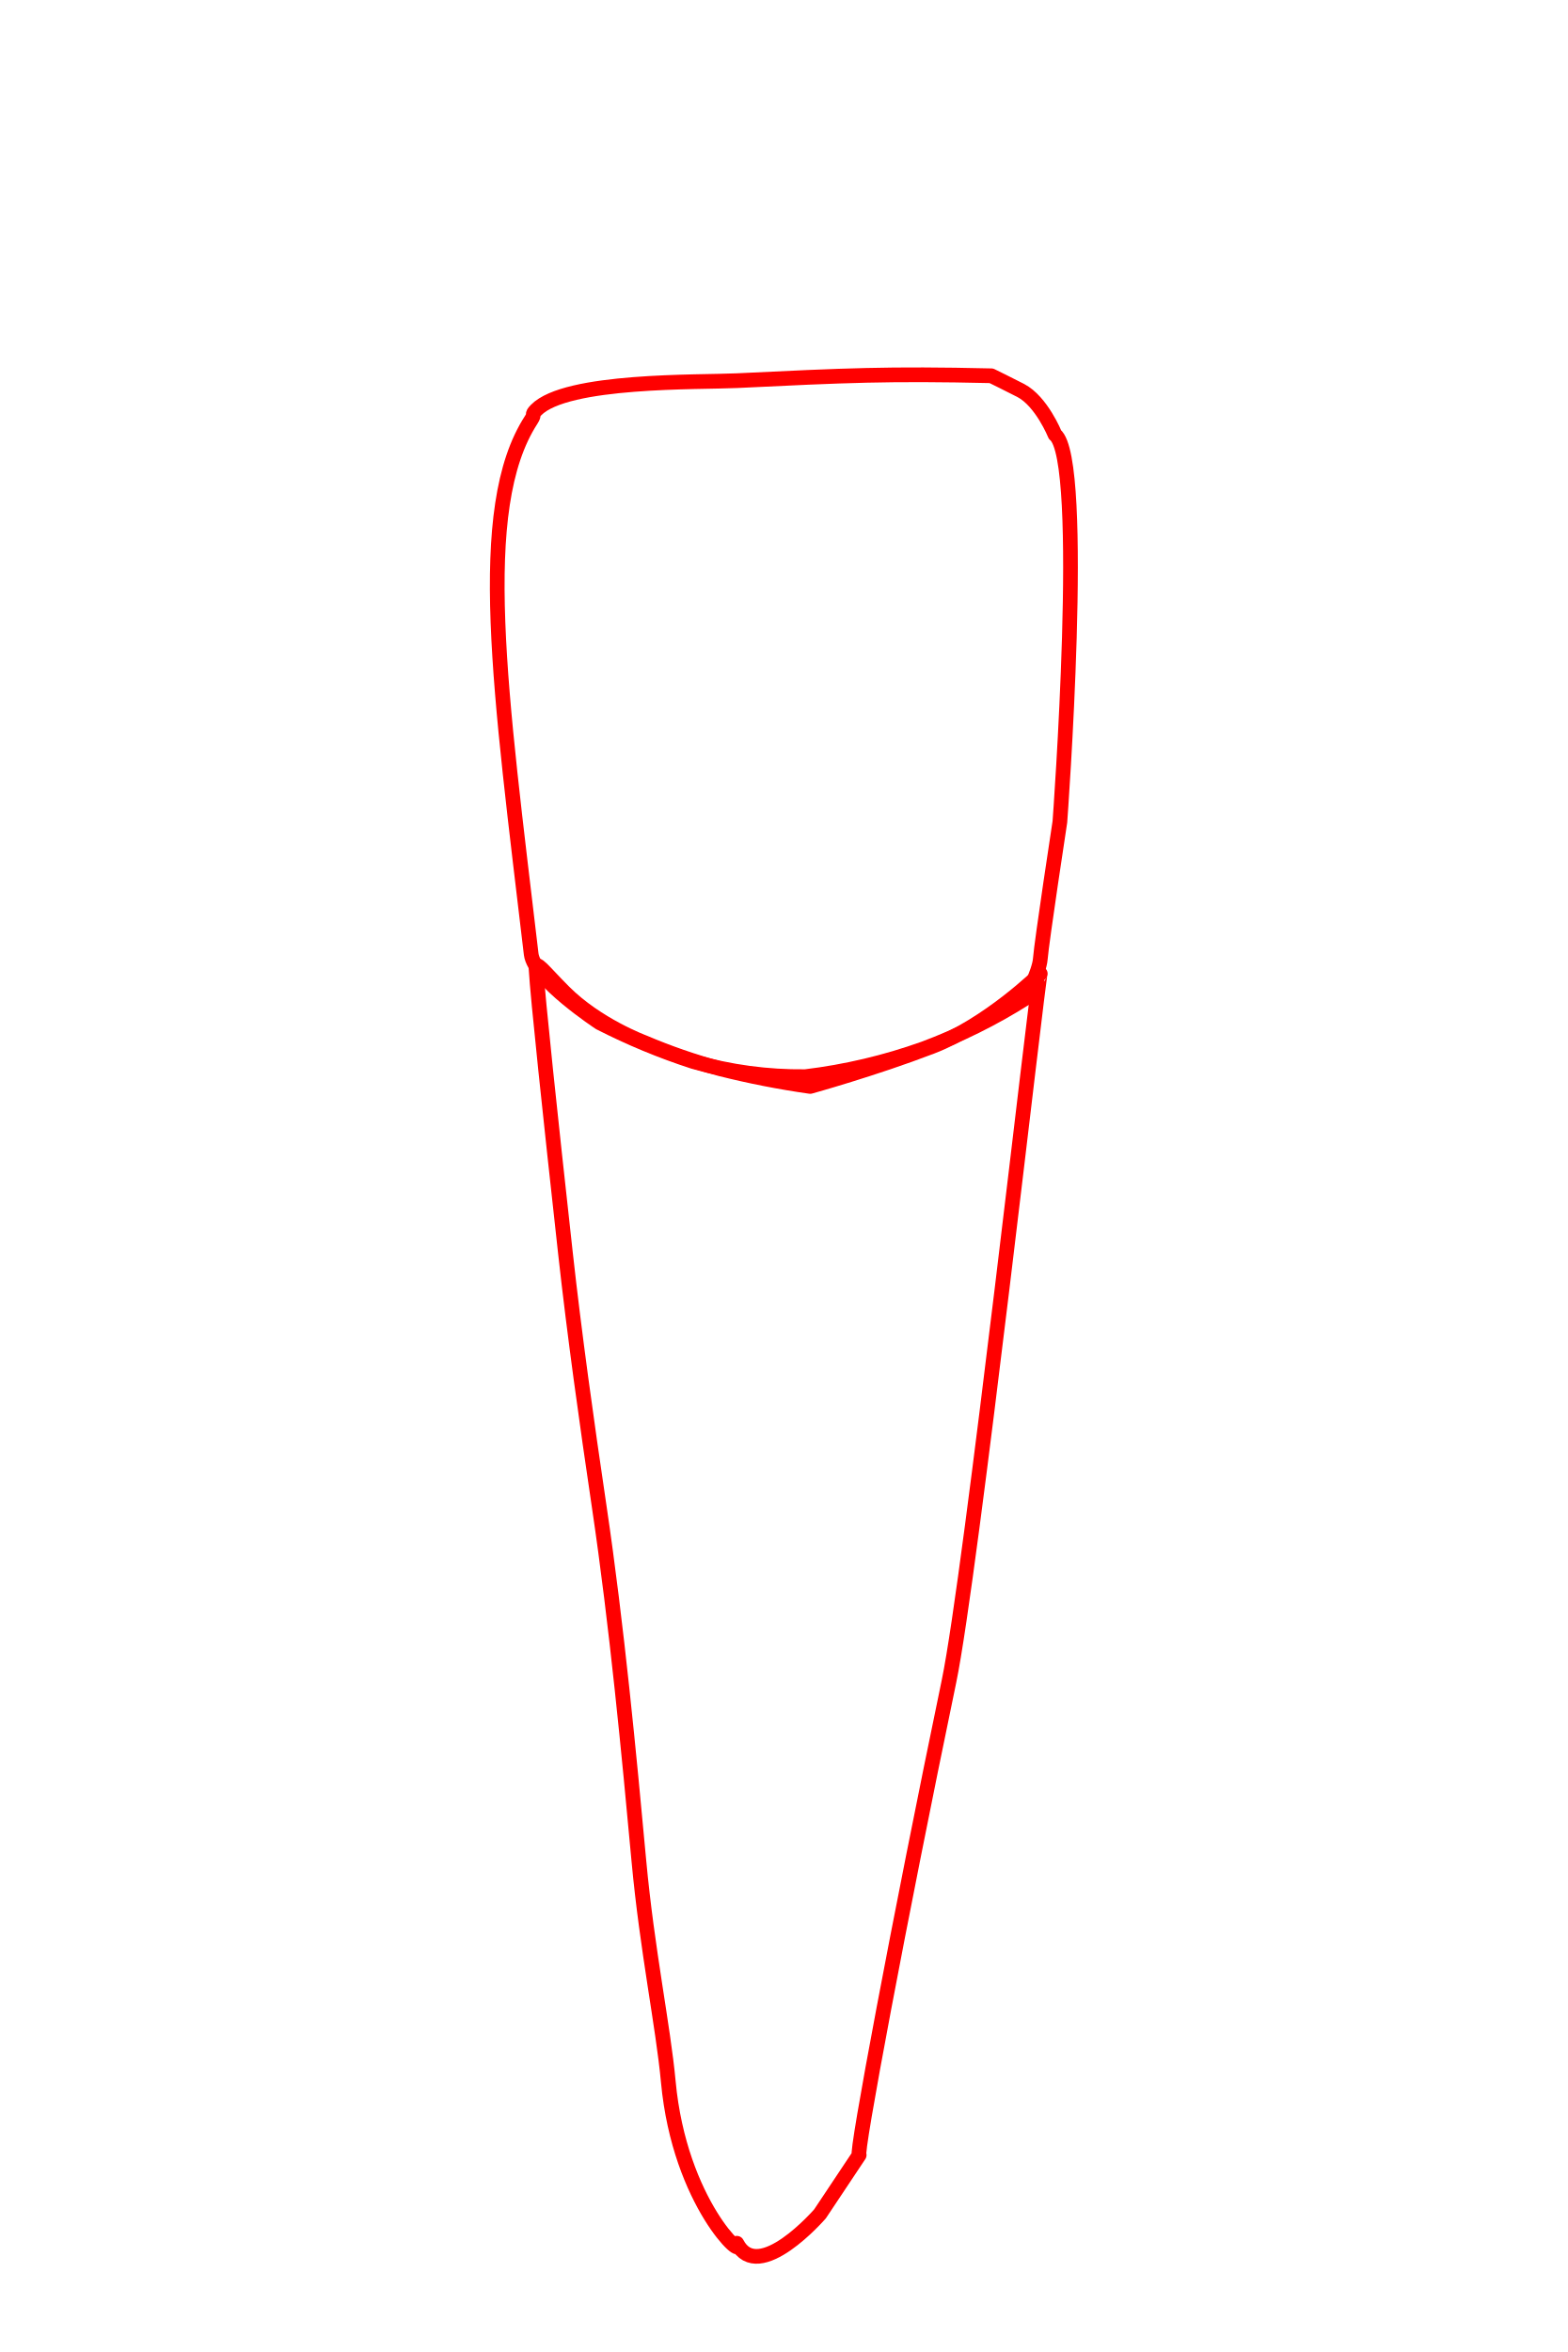
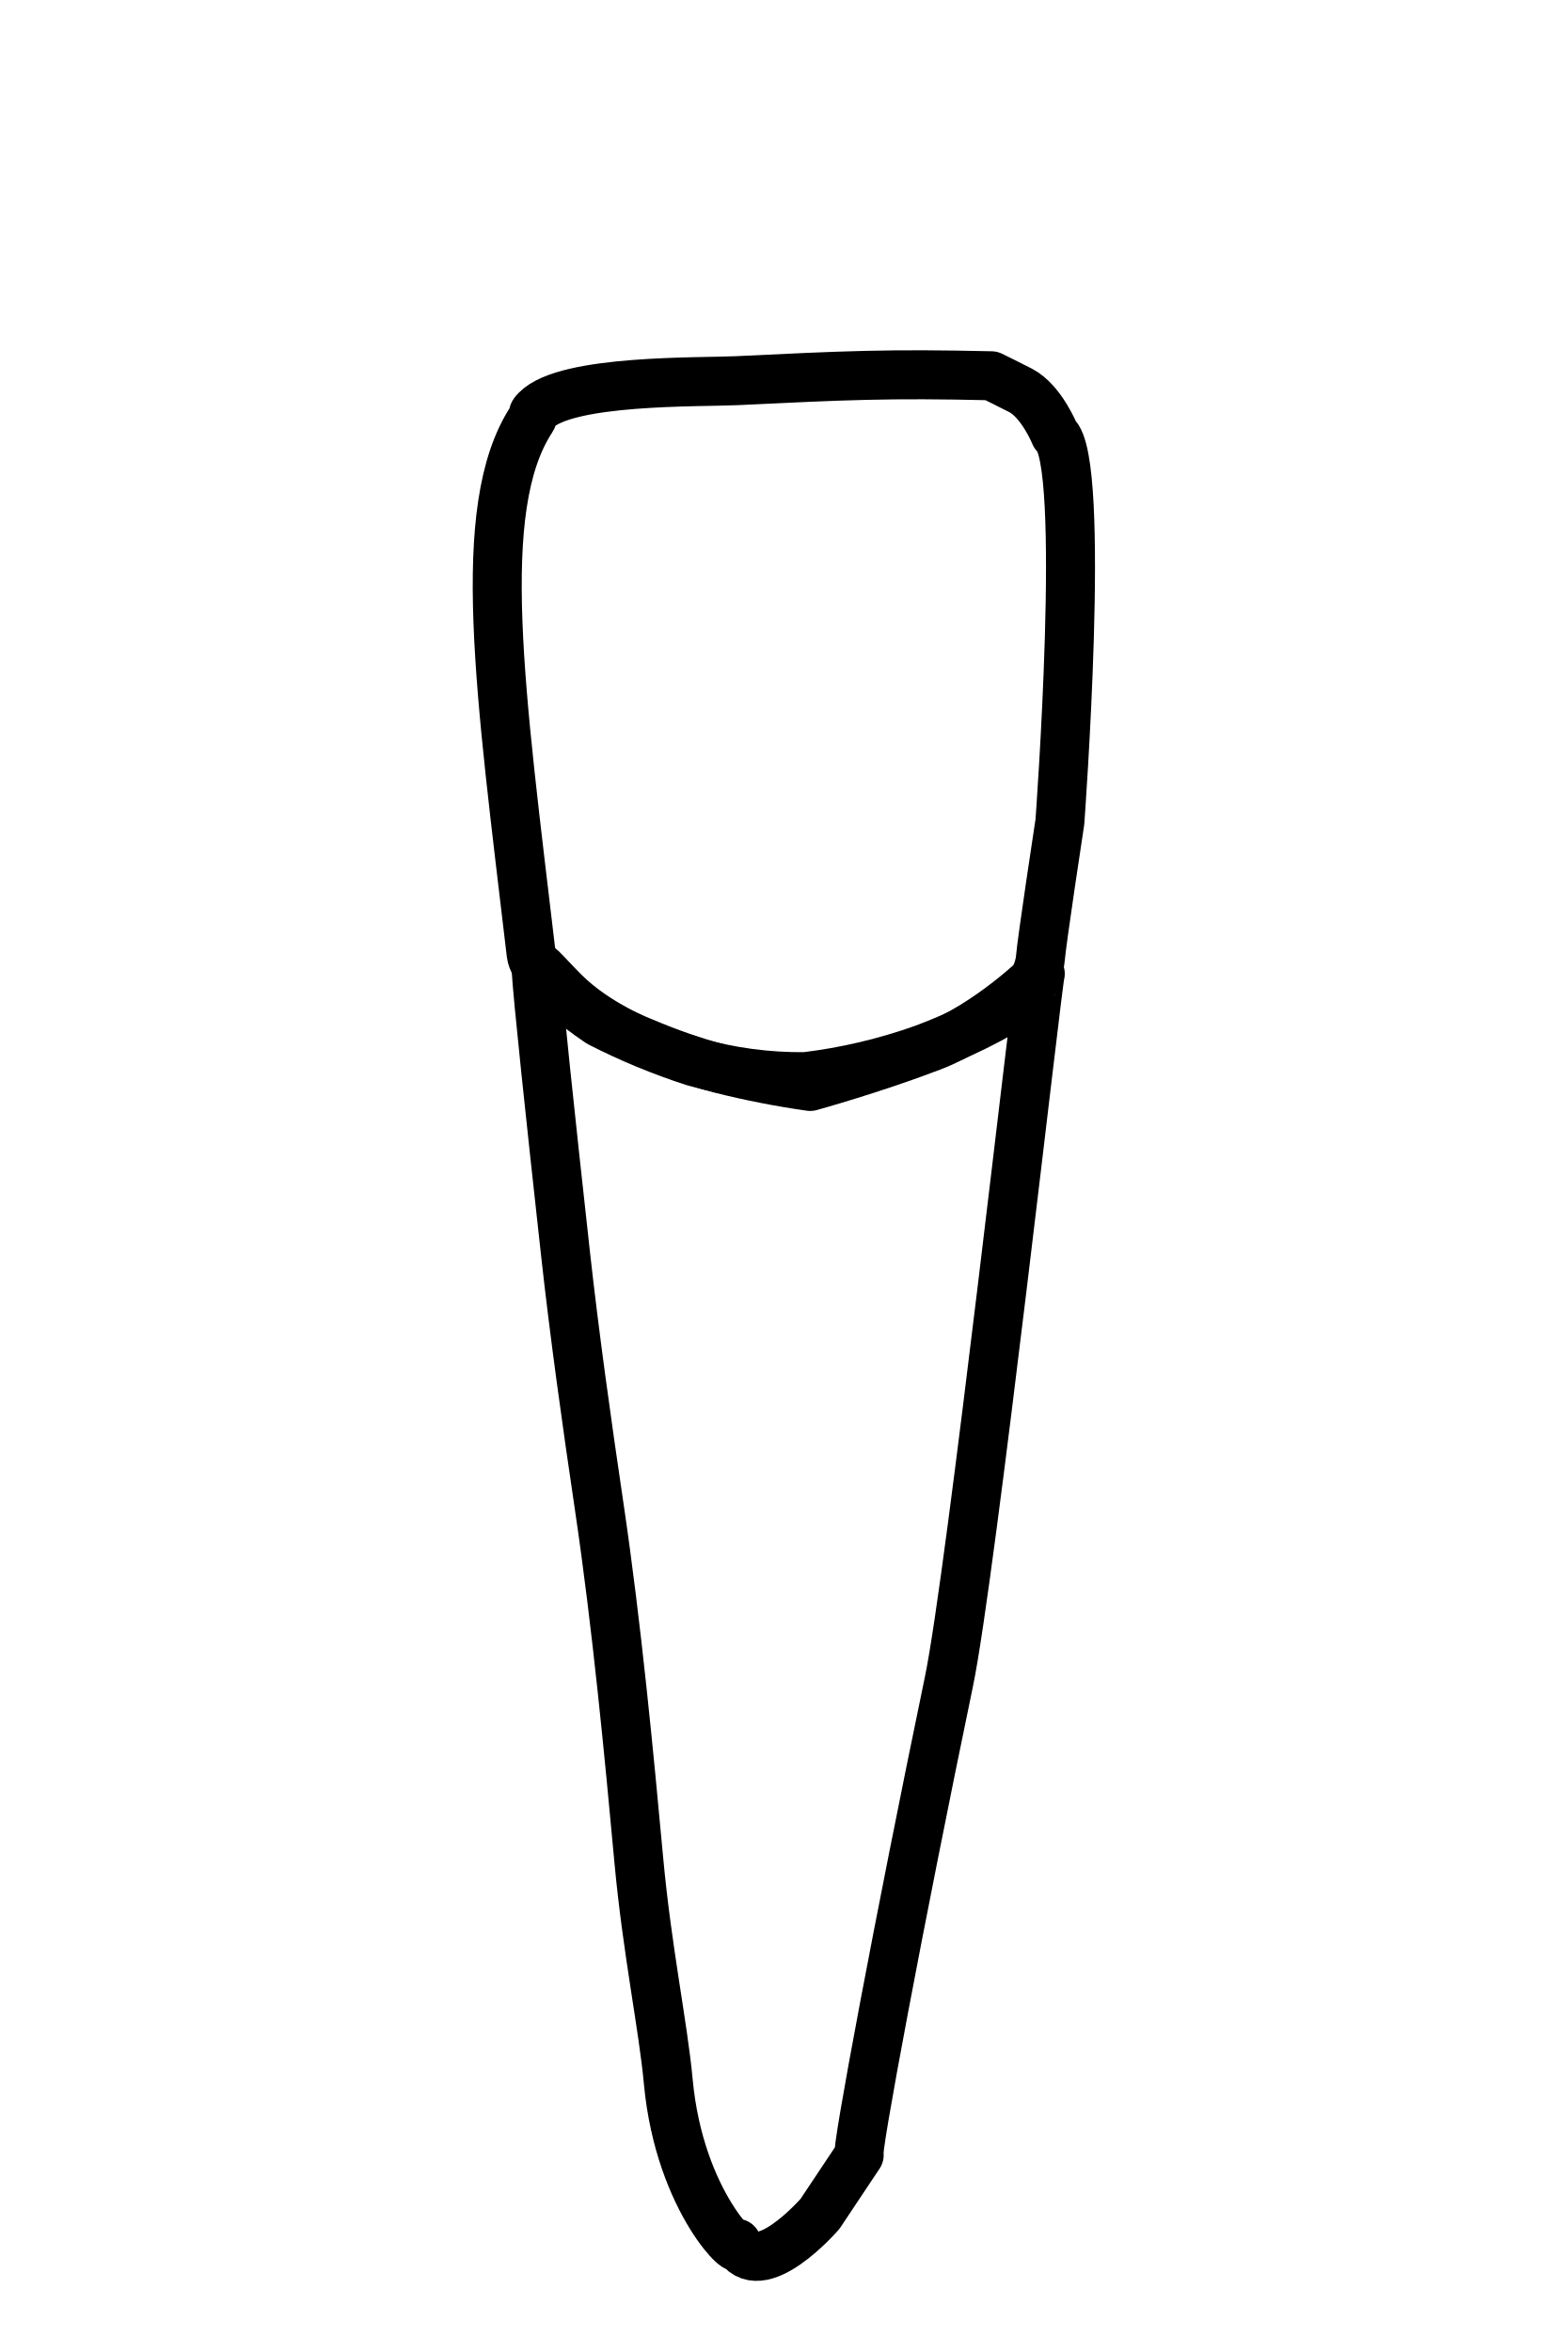
<svg xmlns="http://www.w3.org/2000/svg" id="t-3-2" width="320" height="480" viewBox="0 0 320 480">
  <defs>
    <style>
      .cls-1 {
-         fill: none;
-         stroke: red;
+         stroke:#000;
+         fill:none;
        stroke-linecap: round;
        stroke-linejoin: round;
-         stroke-width: 3px;
+         stroke-width: 10px;
        fill-rule: evenodd;
      }
    </style>
  </defs>
  <path id="t-3-2-b" class="cls-1" d="M193.706,343.144c-10.143,48.755-19.167,96.987-18.327,96.661l-7.994,12s-12.57,14.523-16.987,6c2.114,4.077-11.678-8-13.989-33.011-1.038-11.235-4.316-26.793-6-45.014-1.983-21.525-4.508-48.11-8.073-72.144-2.626-17.7-5.084-35.323-6.916-51.9-3.122-28.259-5.66-52.084-5.995-58.019-0.1-1.844,1.318.319,5.717,4.723,6.746,6.754,16.266,10.282,16.266,10.282a118.677,118.677,0,0,0,15.523,5.379,177.023,177.023,0,0,0,18.45,3.624s12.941-3.578,24.781-8.117c11.64-4.463,22.183-14.891,22.183-14.891C211.923,199,198.2,321.541,193.706,343.144Z" />
  <path id="t-3-2-t" class="cls-1" d="M215.347,88.692c6.486,5.088,1,79.025,1,79.025s-3.714,24.317-4,28.009c-0.2,2.624-3,8-3,8a112.08,112.08,0,0,1-20.783,10.3,111.47,111.47,0,0,1-24.182,5.7,79.706,79.706,0,0,1-22.828-3.072,129.99,129.99,0,0,1-19.139-7.931s-13.372-8.771-13.989-14c-6.3-53.436-11.784-90.861,0-109.035,0.9-1.384-.106-0.869,1-2,6.155-6.3,33.355-5.635,40.968-6,22.317-1.076,30.841-1.485,51.96-1,0,0,3.942,1.929,6,3C212.611,81.912,215.347,88.692,215.347,88.692Z" />
</svg>
